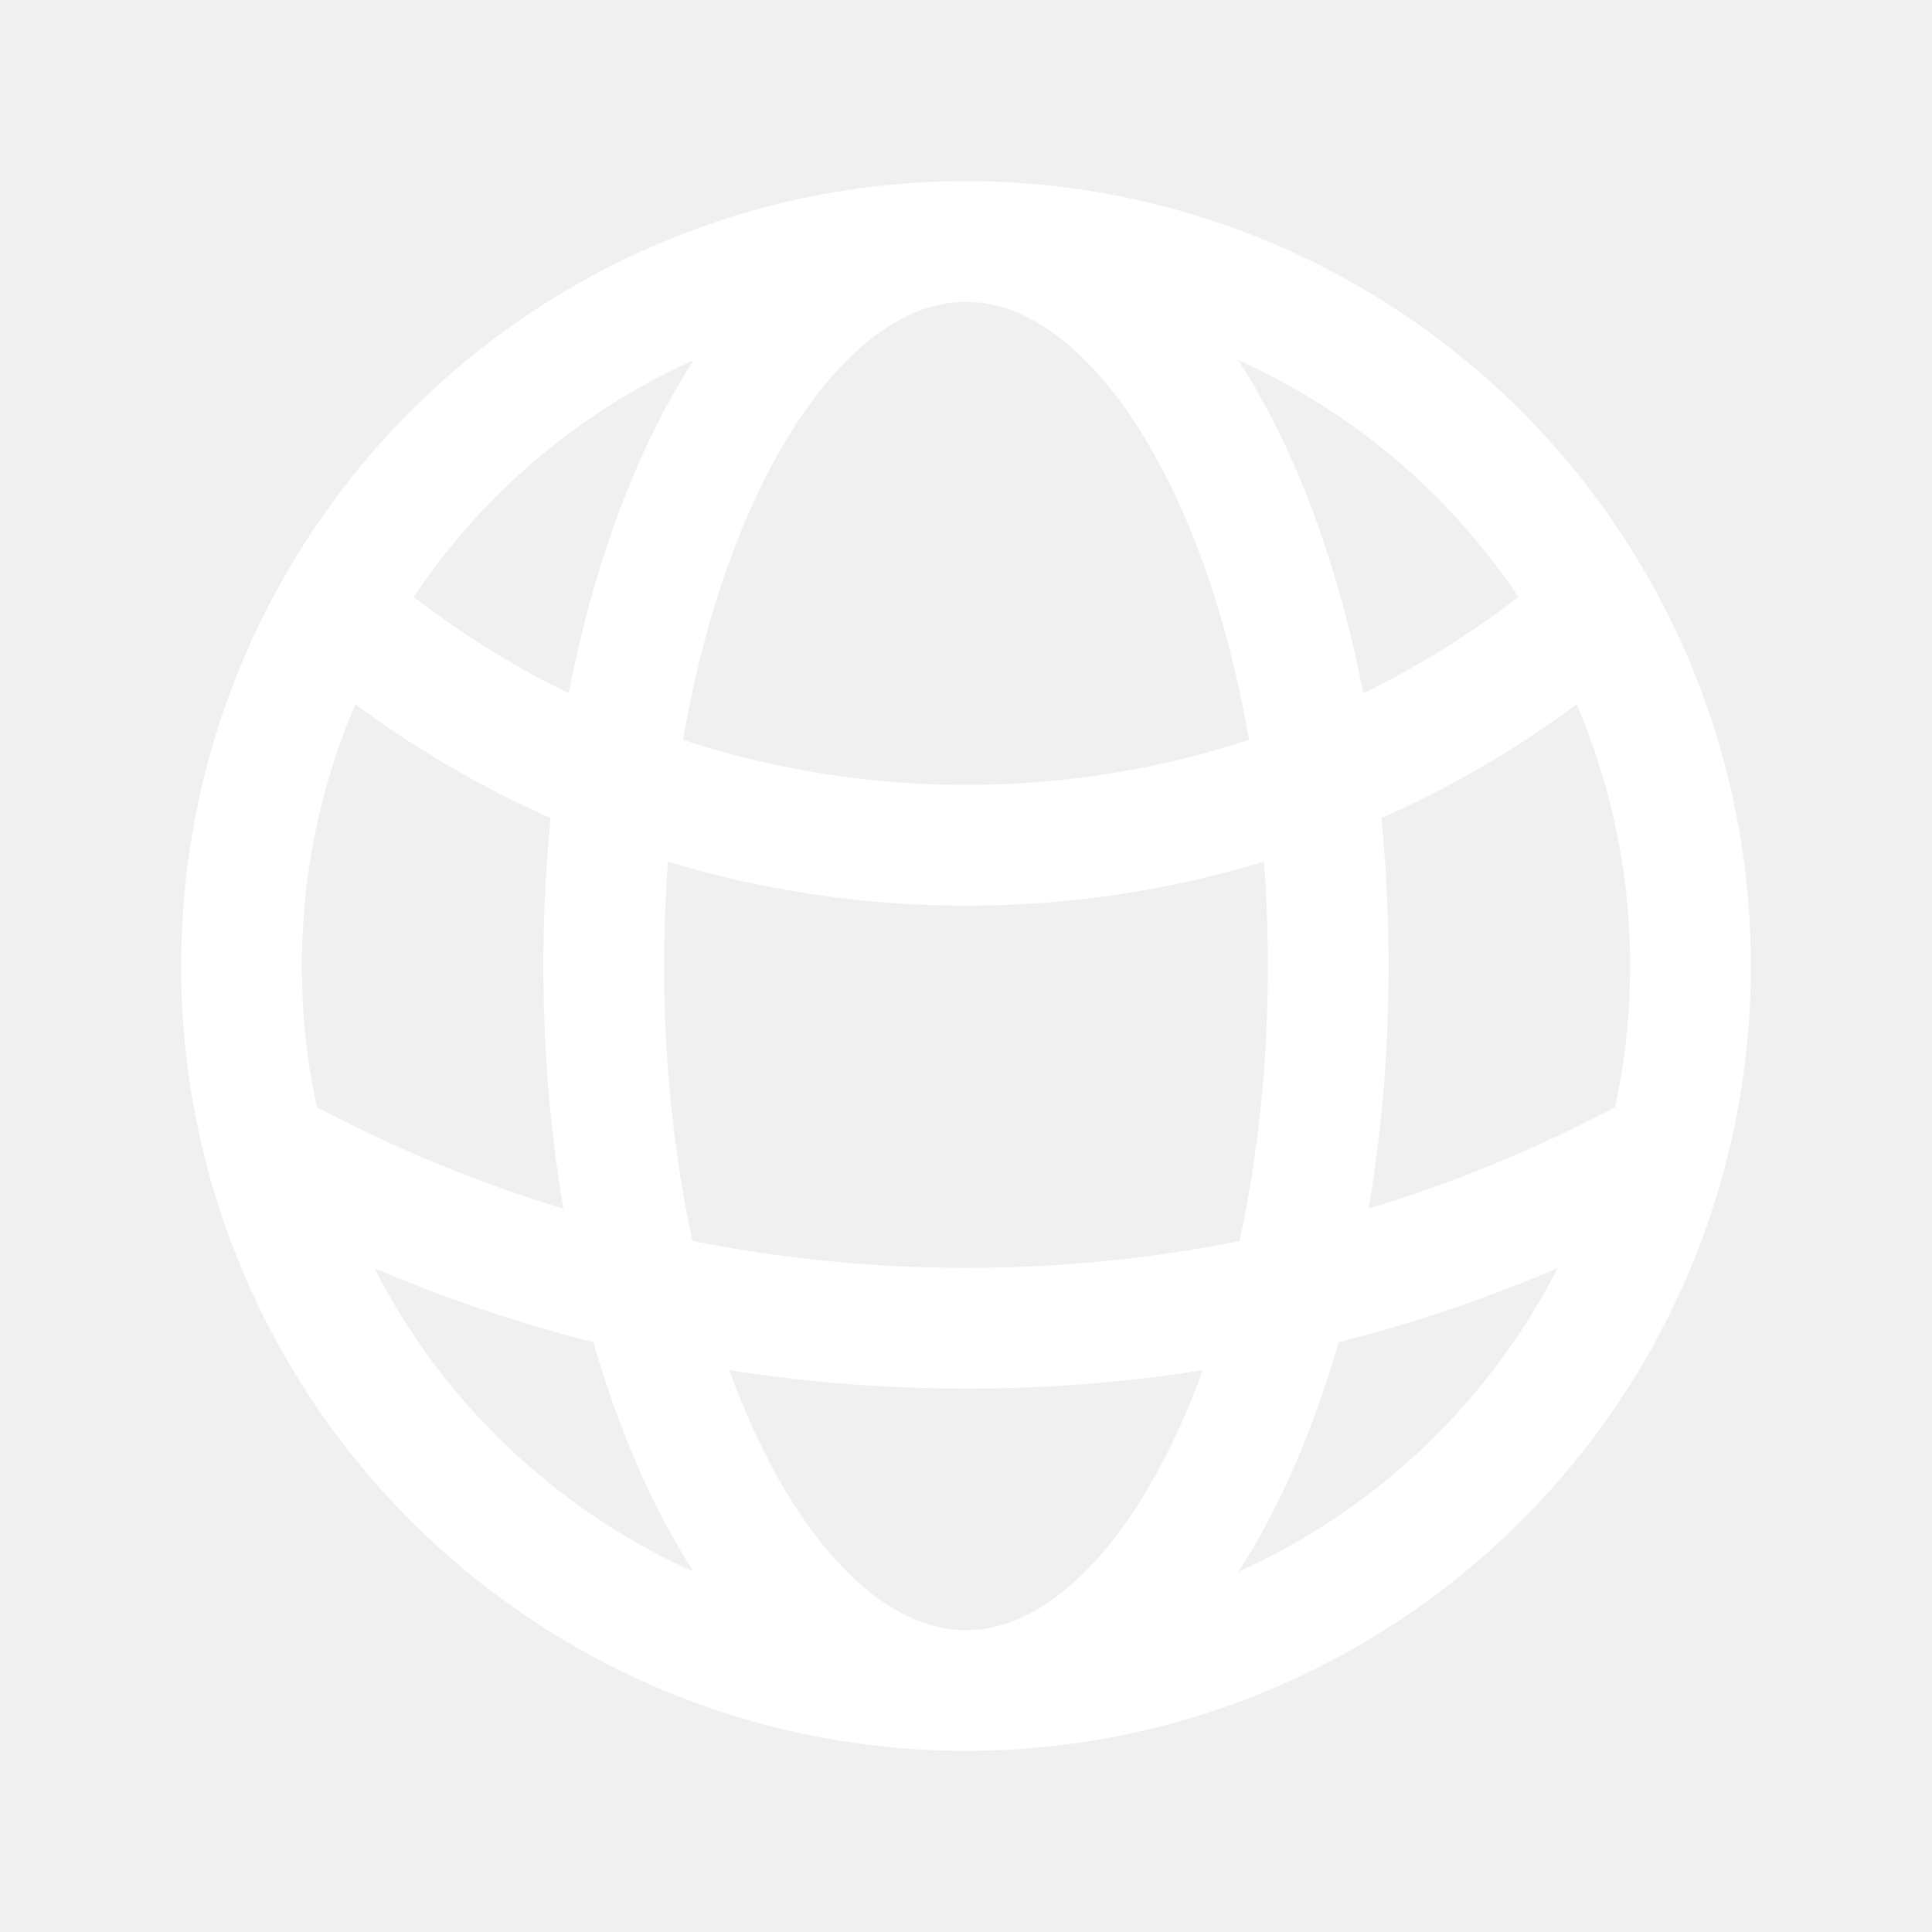
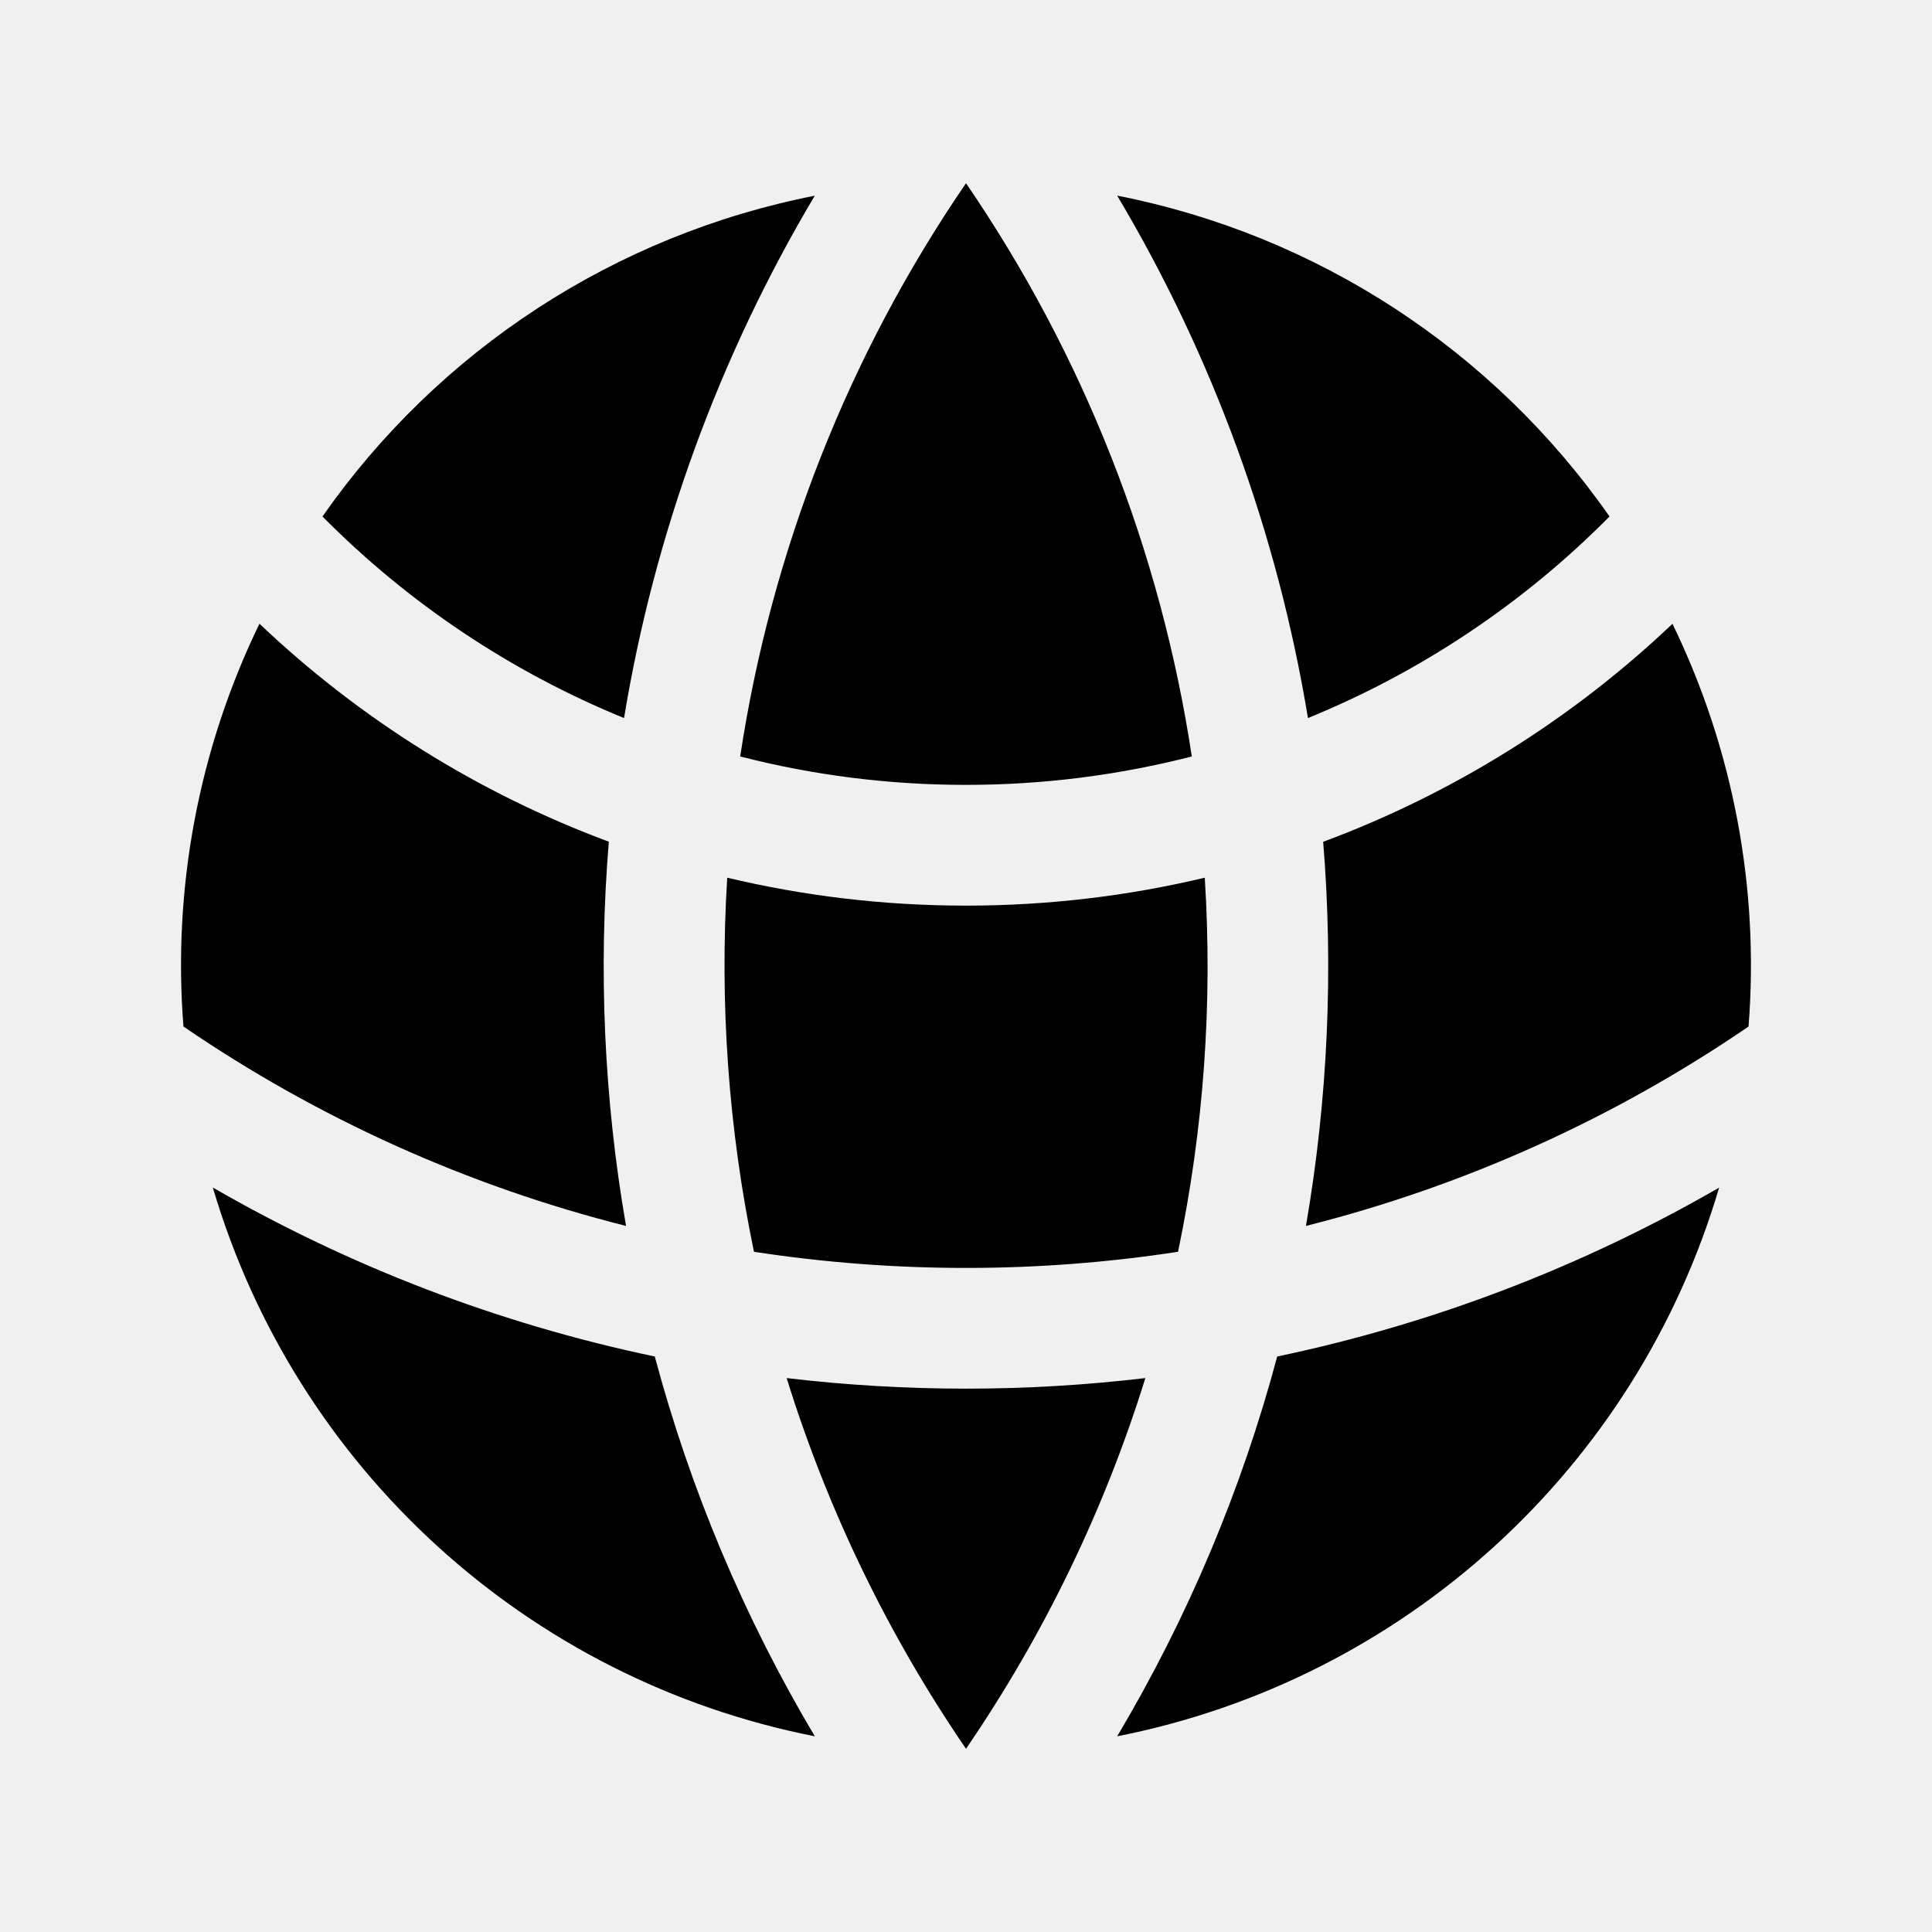
- <svg xmlns="http://www.w3.org/2000/svg" fill="none" viewBox="0 0 24 24" stroke-width="1.5" stroke="white" class="w-6 h-6">
-   <path stroke-linecap="round" stroke-linejoin="round" d="M12 21a9.004 9.004 0 008.716-6.747M12 21a9.004 9.004 0 01-8.716-6.747M12 21c2.485 0 4.5-4.03 4.5-9S14.485 3 12 3m0 18c-2.485 0-4.5-4.03-4.5-9S9.515 3 12 3m0 0a8.997 8.997 0 017.843 4.582M12 3a8.997 8.997 0 00-7.843 4.582m15.686 0A11.953 11.953 0 0112 10.5c-2.998 0-5.74-1.1-7.843-2.918m15.686 0A8.959 8.959 0 0121 12c0 .778-.099 1.533-.284 2.253m0 0A17.919 17.919 0 0112 16.5c-3.162 0-6.133-.815-8.716-2.247m0 0A9.015 9.015 0 013 12c0-1.605.42-3.113 1.157-4.418" />
+ <svg xmlns="http://www.w3.org/2000/svg" viewBox="0 0 24 24" fill="black" class="w-6 h-6">
+   <path d="M21.721 12.752a9.711 9.711 0 00-.945-5.003 12.754 12.754 0 01-4.339 2.708 18.991 18.991 0 01-.214 4.772 17.165 17.165 0 005.498-2.477zM14.634 15.55a17.324 17.324 0 00.332-4.647c-.952.227-1.945.347-2.966.347-1.021 0-2.014-.12-2.966-.347a17.515 17.515 0 00.332 4.647 17.385 17.385 0 005.268 0zM9.772 17.119a18.963 18.963 0 004.456 0A17.182 17.182 0 0112 21.724a17.18 17.18 0 01-2.228-4.605zM7.777 15.23a18.87 18.87 0 01-.214-4.774 12.753 12.753 0 01-4.34-2.708 9.711 9.711 0 00-.944 5.004 17.165 17.165 0 005.498 2.477zM21.356 14.752a9.765 9.765 0 01-7.478 6.817 18.64 18.64 0 001.988-4.718 18.627 18.627 0 005.49-2.098zM2.644 14.752c1.682.971 3.53 1.688 5.49 2.099a18.64 18.64 0 001.988 4.718 9.765 9.765 0 01-7.478-6.816zM13.878 2.43a9.755 9.755 0 016.116 3.986 11.267 11.267 0 01-3.746 2.504 18.63 18.63 0 00-2.37-6.49zM12 2.276a17.152 17.152 0 012.805 7.121c-.897.23-1.837.353-2.805.353-.968 0-1.908-.122-2.805-.353A17.151 17.151 0 0112 2.276zM10.122 2.43a18.629 18.629 0 00-2.37 6.49 11.266 11.266 0 01-3.746-2.504 9.754 9.754 0 016.116-3.985z" />
</svg>
